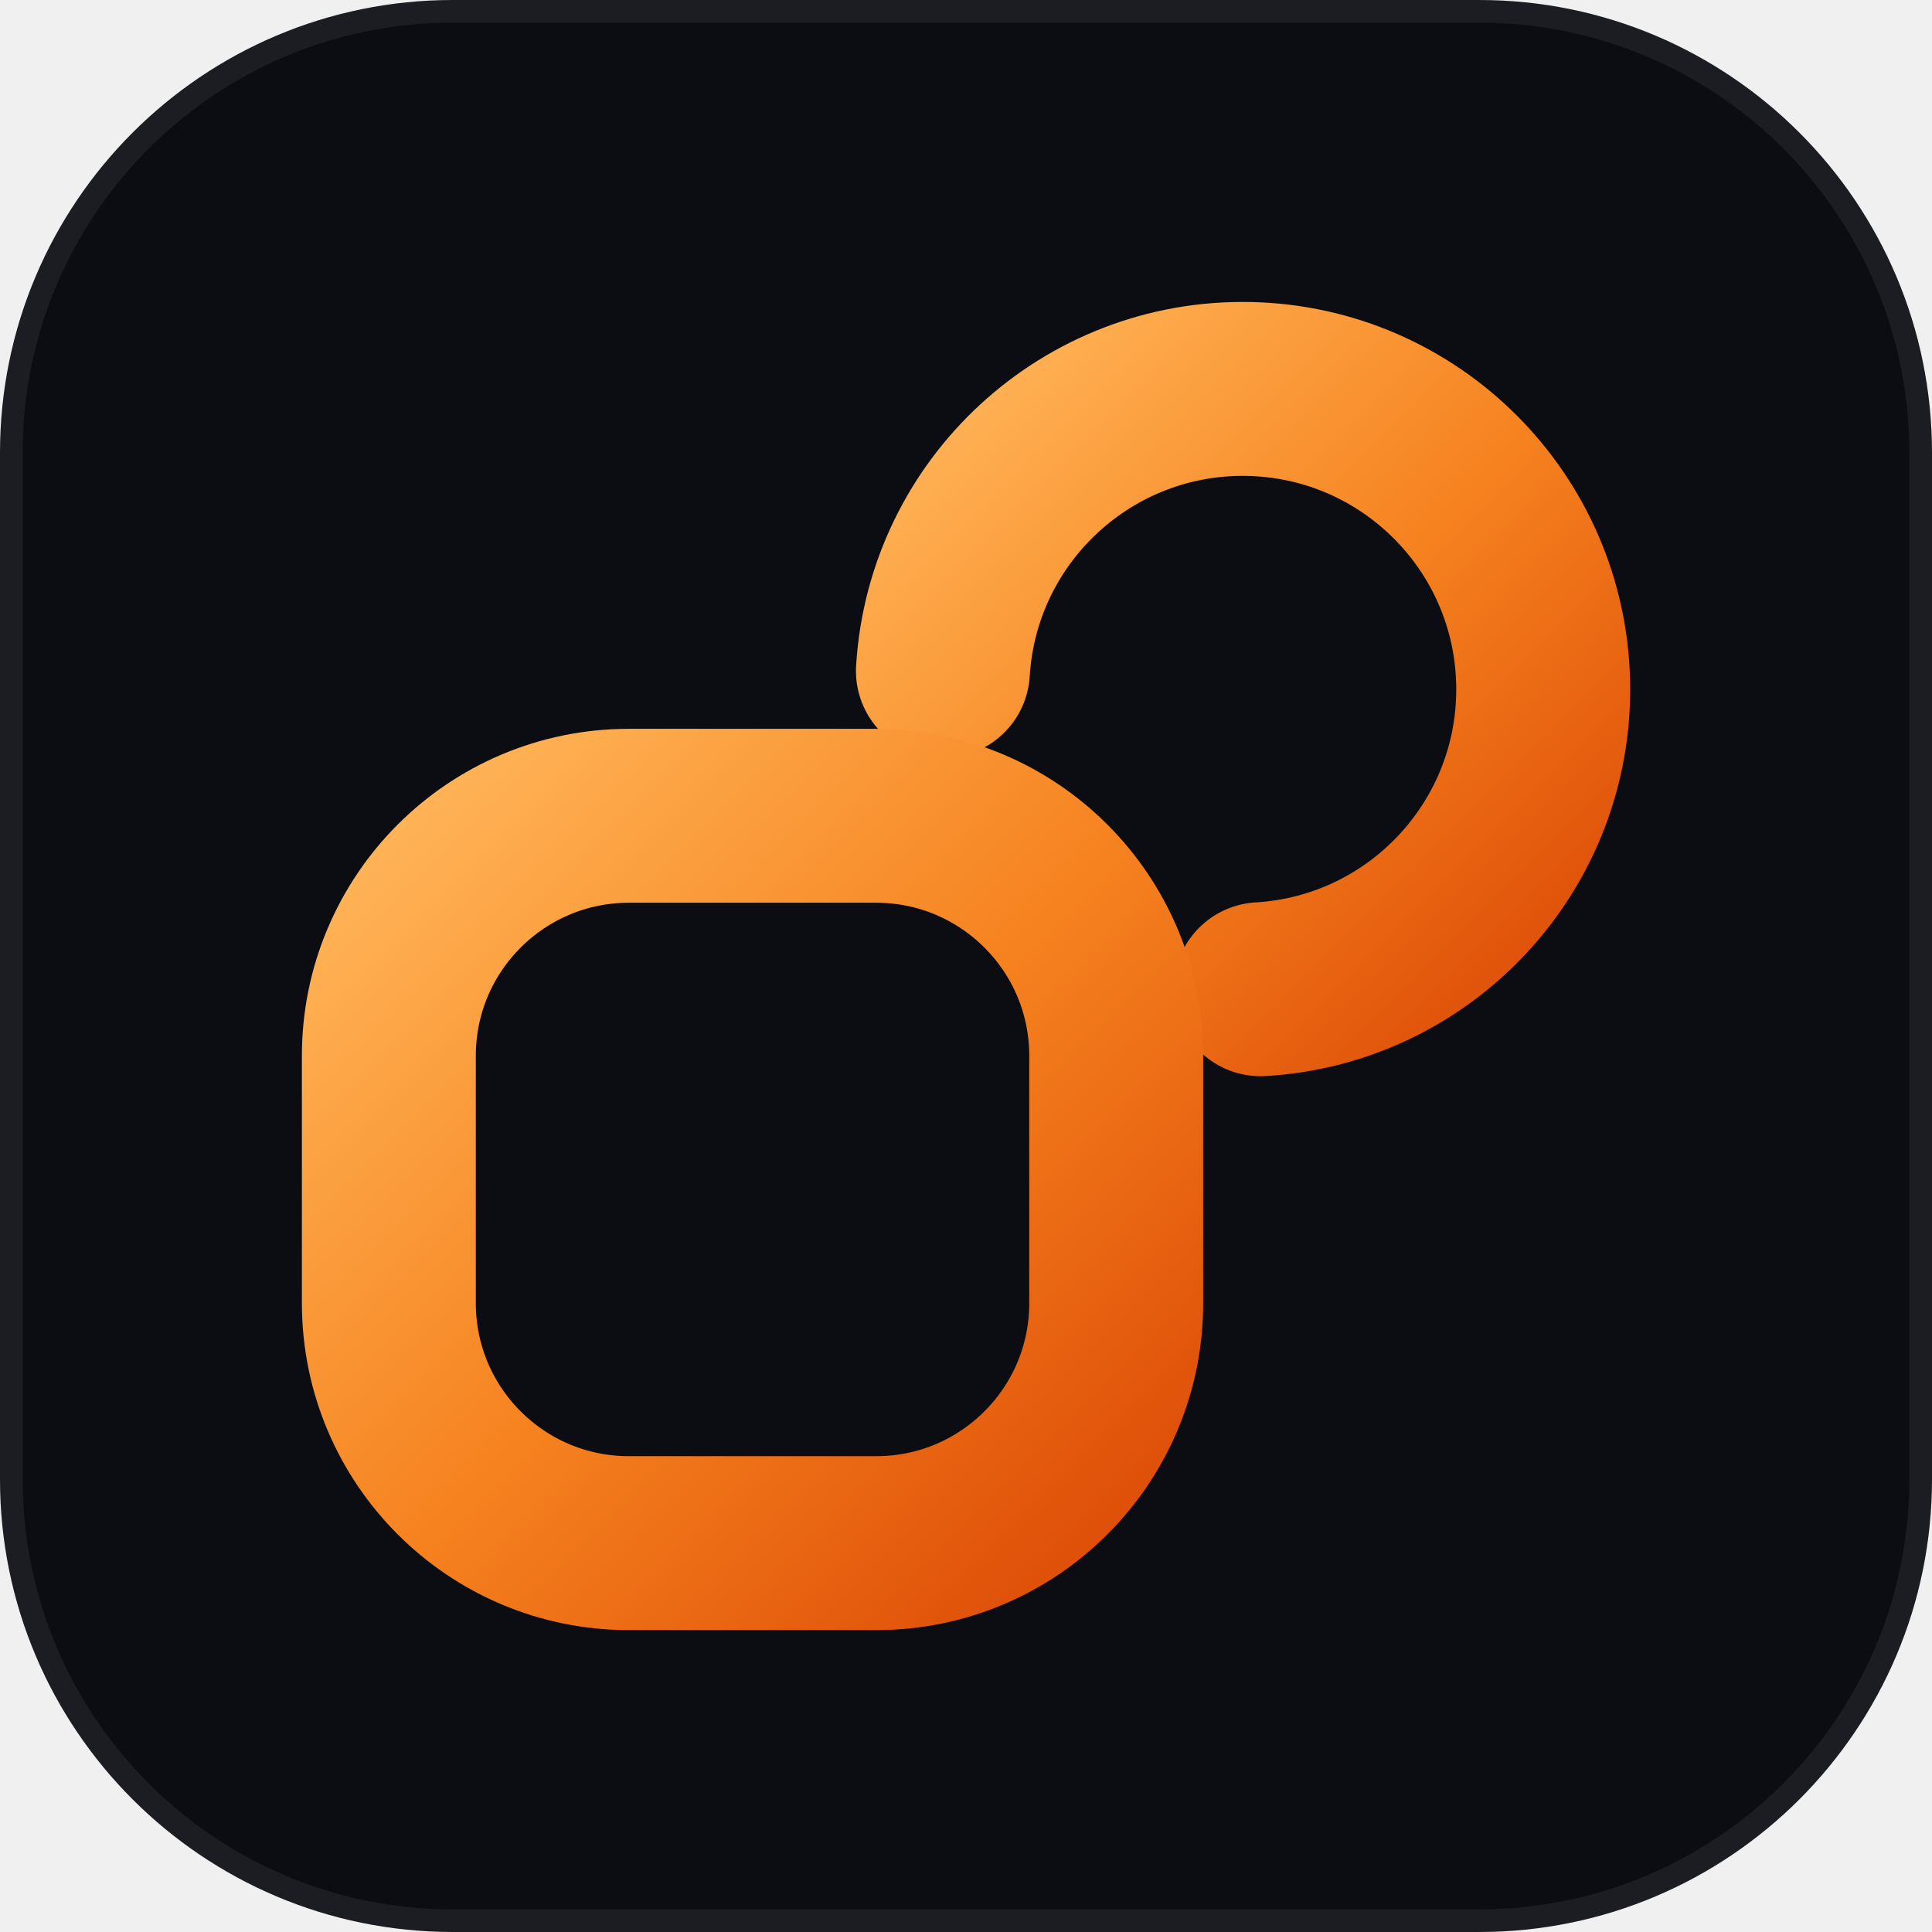
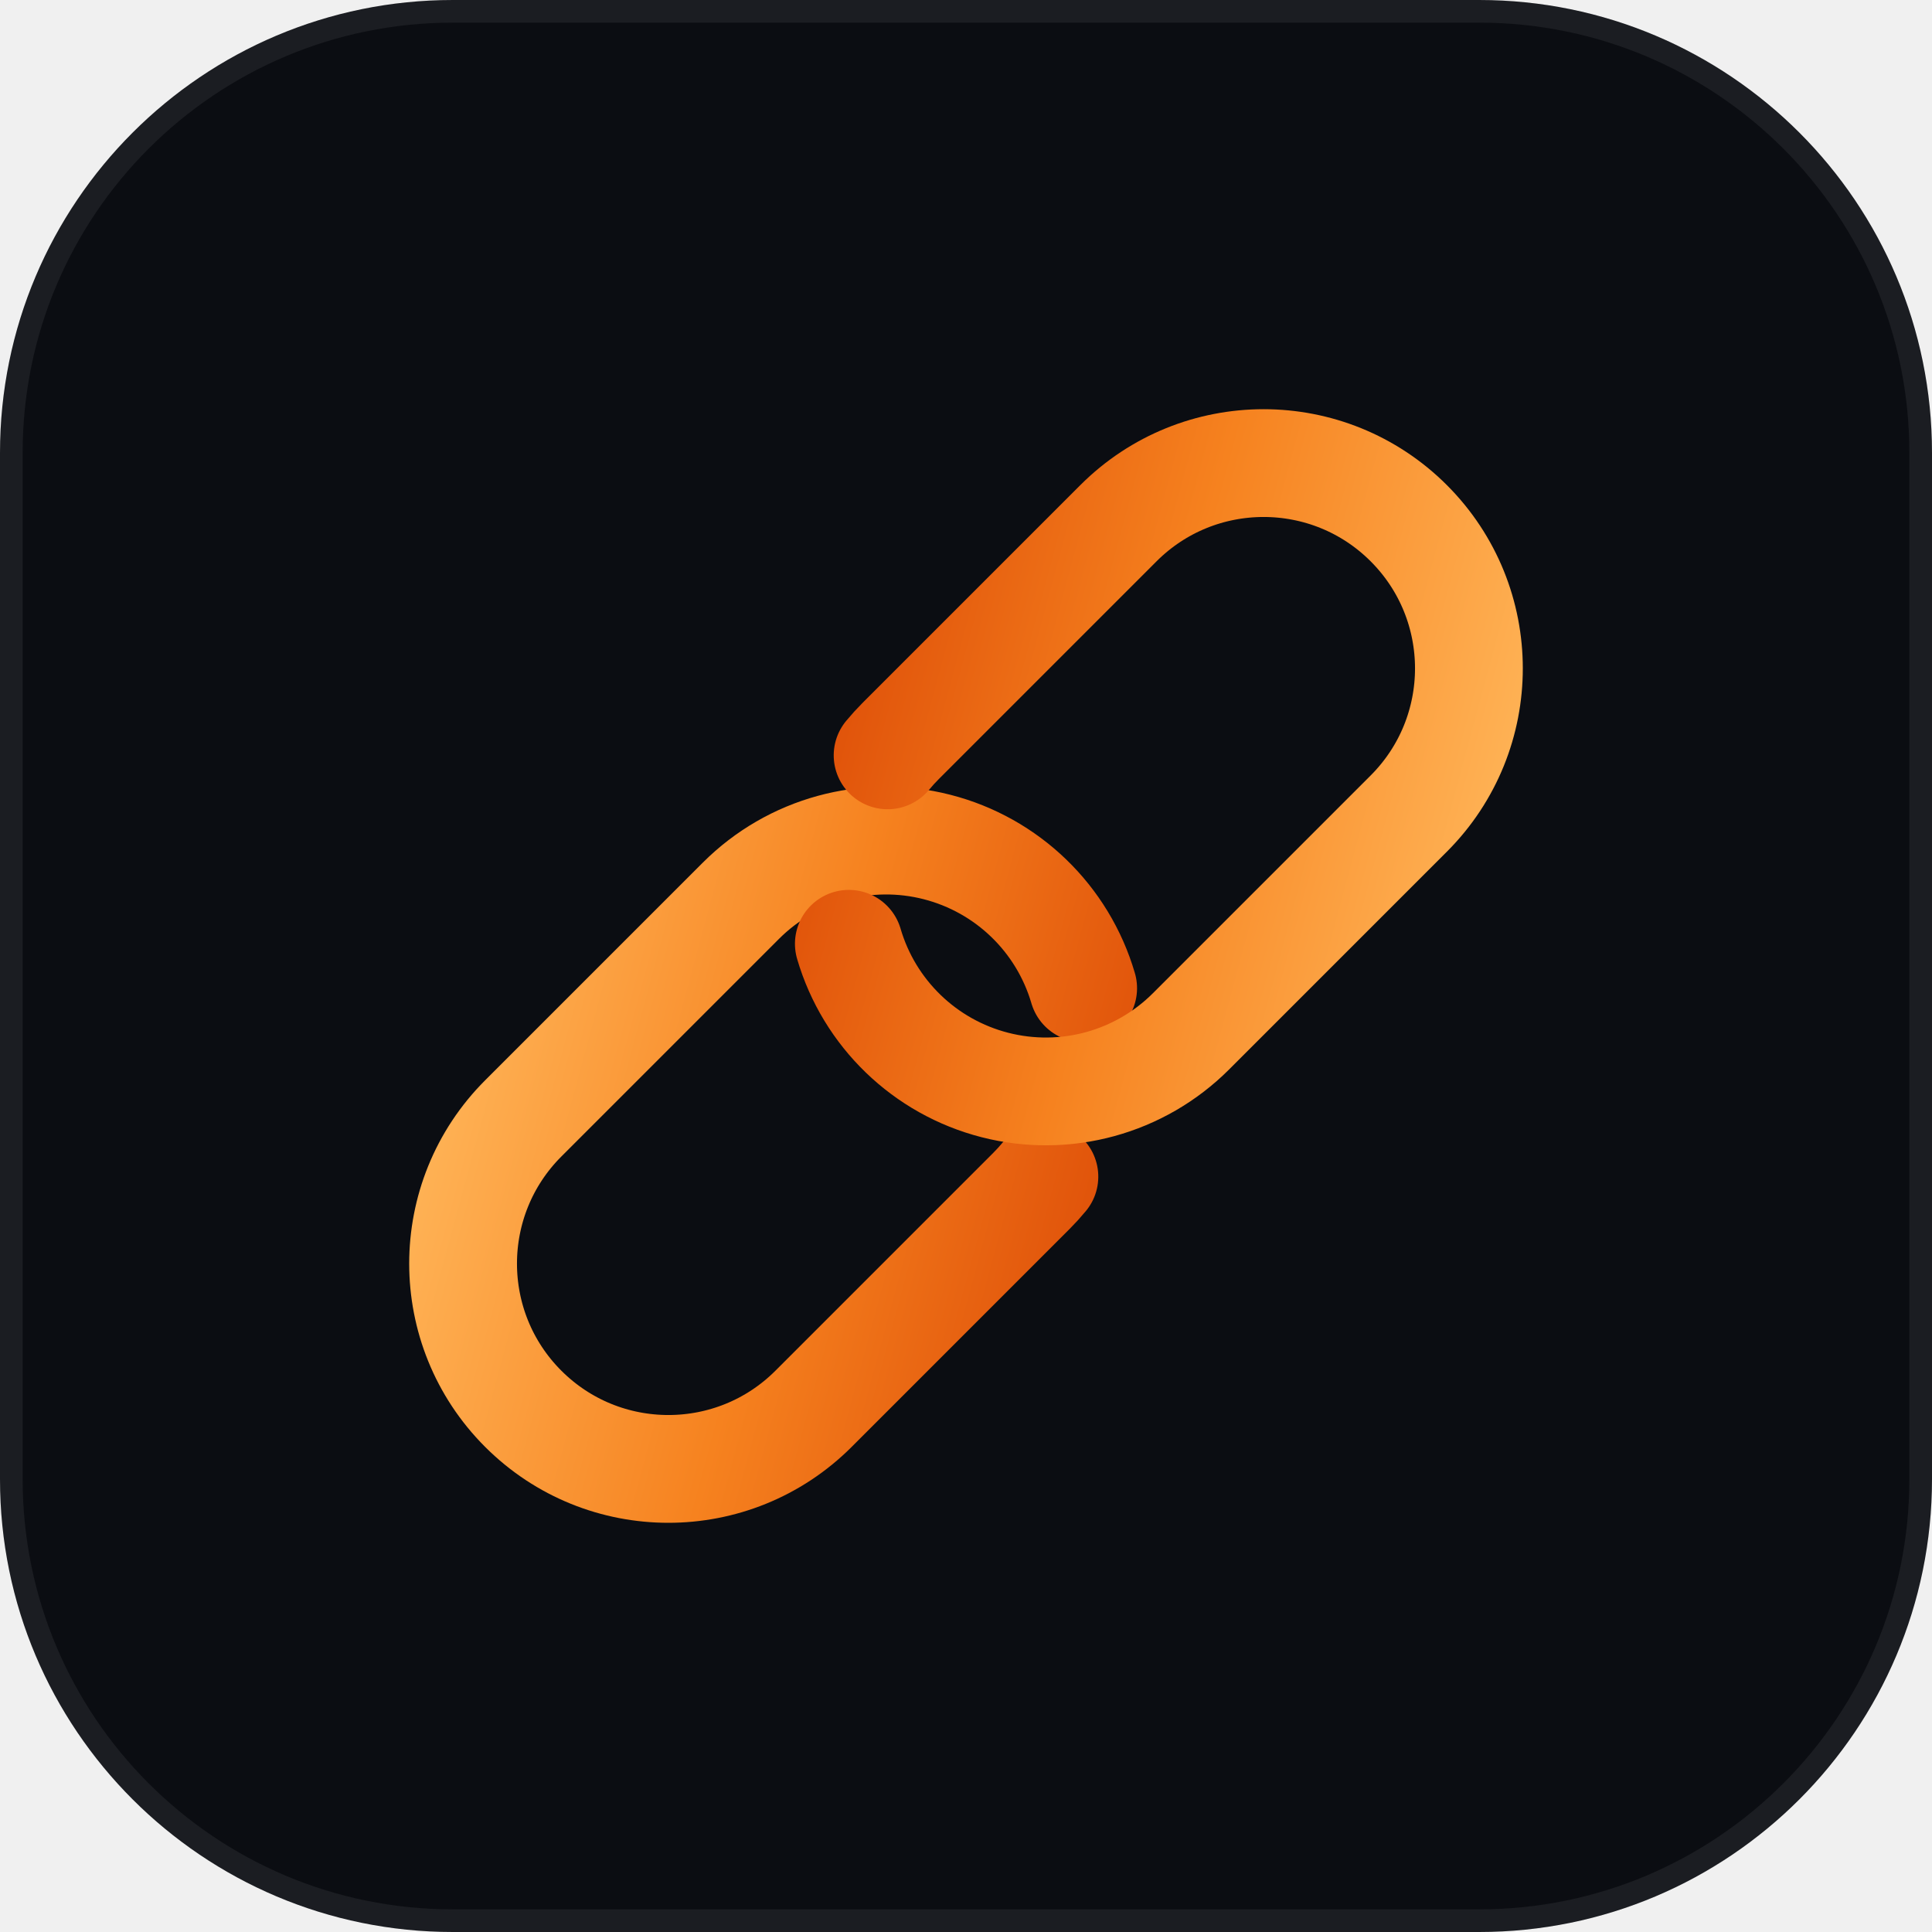
<svg xmlns="http://www.w3.org/2000/svg" role="img" aria-label="linko" viewBox="0 0 128 128" width="128" height="128" fill="none">
  <defs>
    <linearGradient id="lk" x1="0" y1="0" x2="1" y2="1">
      <stop offset="0" stop-color="#FFB457" />
      <stop offset=".52" stop-color="#F6821F" />
      <stop offset="1" stop-color="#DE4E08" />
    </linearGradient>
  </defs>
  <rect width="128" height="128" rx="30" fill="#0B0D12" />
  <rect x=".75" y=".75" width="126.5" height="126.5" rx="29.25" fill="none" stroke="#fff" stroke-opacity=".07" stroke-width="1.5" />
  <g transform="translate(20 20)">
-     <g transform="translate(44.0 44.0) scale(1.0476) translate(-13.50 13.50)" fill="none" stroke="url(#lk)" stroke-width="11" stroke-linecap="round">
-       <path d="M12.04 -32.16A19 19 0 1 1 32.13 -12.03" />
-       <path d="M-23.0 -7.82a15.18 15.18 0 0 1 15.18 -15.18h15.64a15.18 15.18 0 0 1 15.18 15.18v15.64a15.18 15.18 0 0 1 -15.18 15.18h-15.64a15.18 15.18 0 0 1 -15.18 -15.18z" />
+     <g transform="translate(44.0 44.0) scale(0.6801)">
+       <g transform="rotate(-45)">
+         <g fill="none" stroke="url(#lk)" stroke-width="10.5" stroke-linecap="round">
+           <path d="M-9.11 19.91 A20 20 0 0 1 -11.00 20.00 L-41.00 20.00 A20 20 0 0 1 -41.00 -20.00 L-11.00 -20.00 A20 20 0 0 1 6.54 9.60" />
+           <path d="M-9.11 19.91 A20 20 0 0 1 -11.00 20.00 L-41.00 20.00 A20 20 0 0 1 -41.00 -20.00 L-11.00 -20.00 A20 20 0 0 1 6.54 9.60" transform="rotate(180)" />
+         </g>
+       </g>
    </g>
  </g>
</svg>
